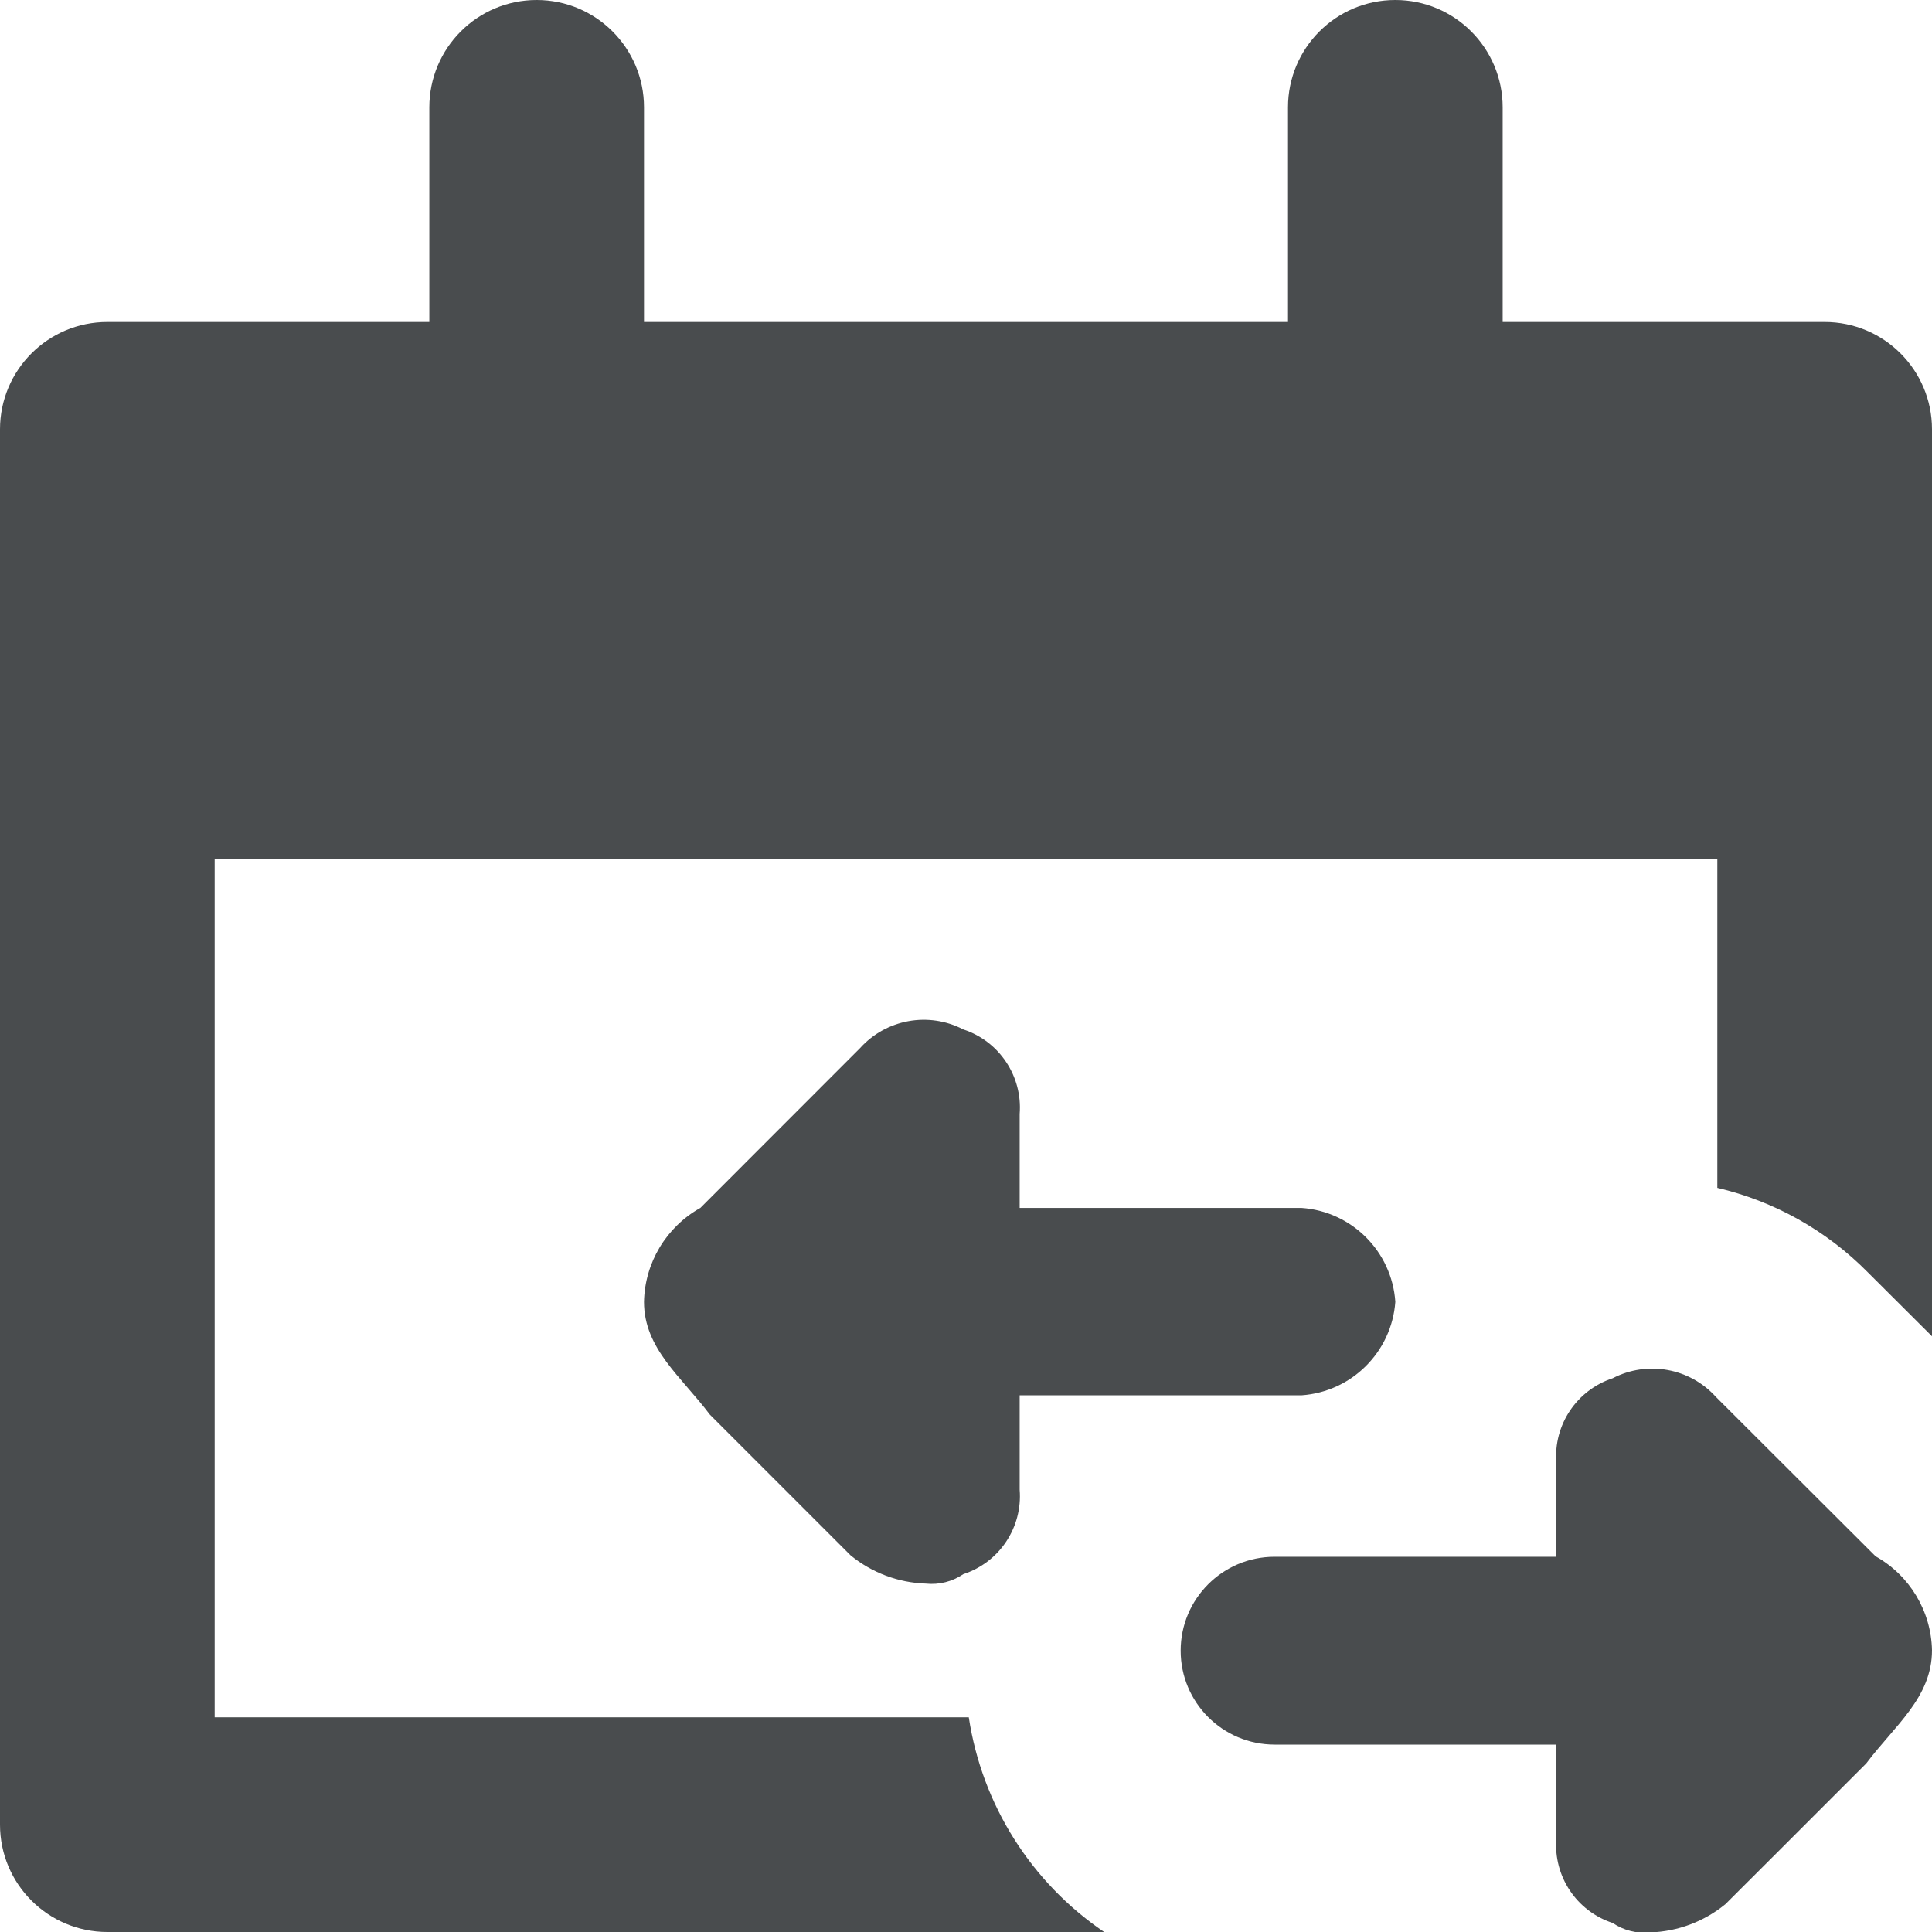
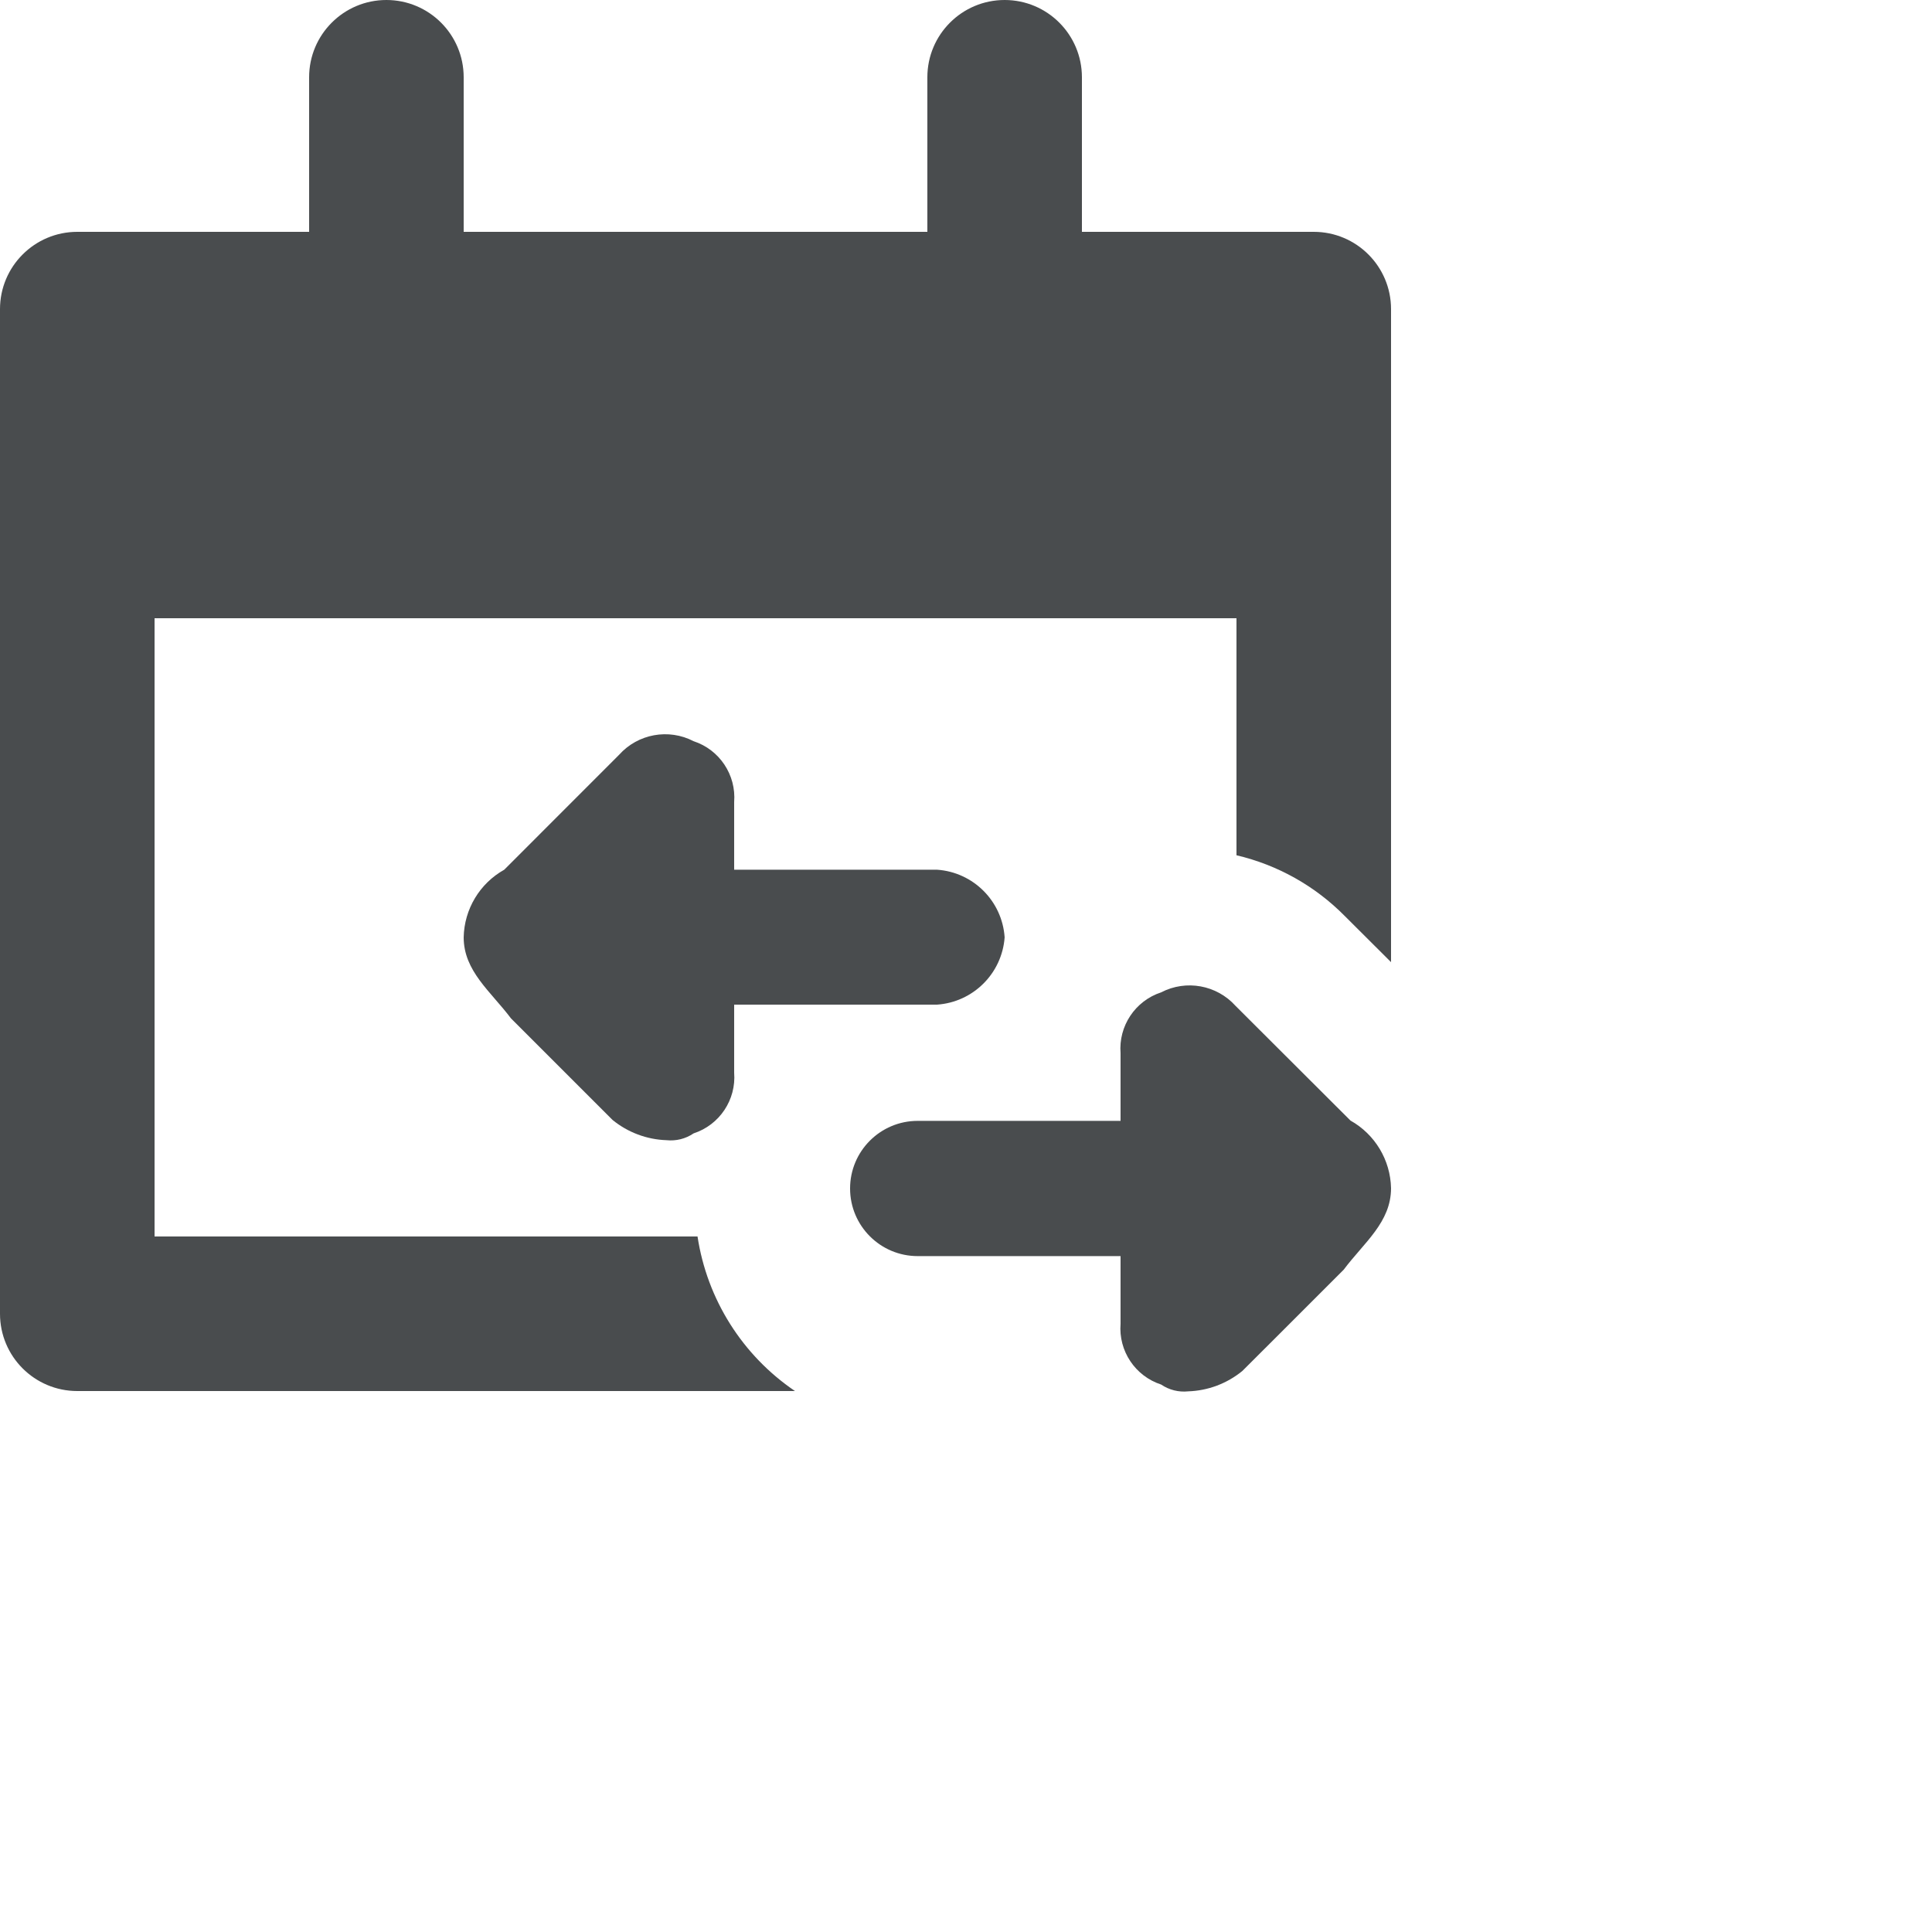
- <svg xmlns="http://www.w3.org/2000/svg" width="200px" height="200px" viewBox="0 0 18 18">
+ <svg xmlns="http://www.w3.org/2000/svg" width="400px" height="400px" viewBox="0 0 25 25">
  <path fill="#494c4e" d="M18,12.45V4a1,1,0,0,0-1-1H14V1a1,1,0,0,0-2,0V3H6V1A1,1,0,0,0,4,1V3H1A1,1,0,0,0,0,4V17a1,1,0,0,0,1,1h9.287a2.952,2.952,0,0,1-1.261-2H2V8H16v3.067a2.9,2.9,0,0,1,1.4.785Z" />
  <path fill="#494c4e" d="M17.388,16.429l-.875.875-.438.437a1.167,1.167,0,0,1-.7.263.525.525,0,0,1-.35-.088.764.764,0,0,1-.525-.787v-.875H11.875a.875.875,0,0,1,0-1.75H14.5v-.875a.766.766,0,0,1,.525-.788.8.8,0,0,1,.963.175L17.475,14.5a1.028,1.028,0,0,1,.525.875C18,15.816,17.65,16.079,17.388,16.429Z" />
  <path fill="#494c4e" d="M6.613,13.179l.875.875.437.437a1.167,1.167,0,0,0,.7.263.525.525,0,0,0,.35-.088.764.764,0,0,0,.525-.787V13h2.625A.942.942,0,0,0,13,12.129a.941.941,0,0,0-.875-.875H9.5v-.875a.766.766,0,0,0-.525-.788.8.8,0,0,0-.963.175L6.525,11.254A1.026,1.026,0,0,0,6,12.129C6,12.566,6.35,12.829,6.613,13.179Z" />
</svg>
